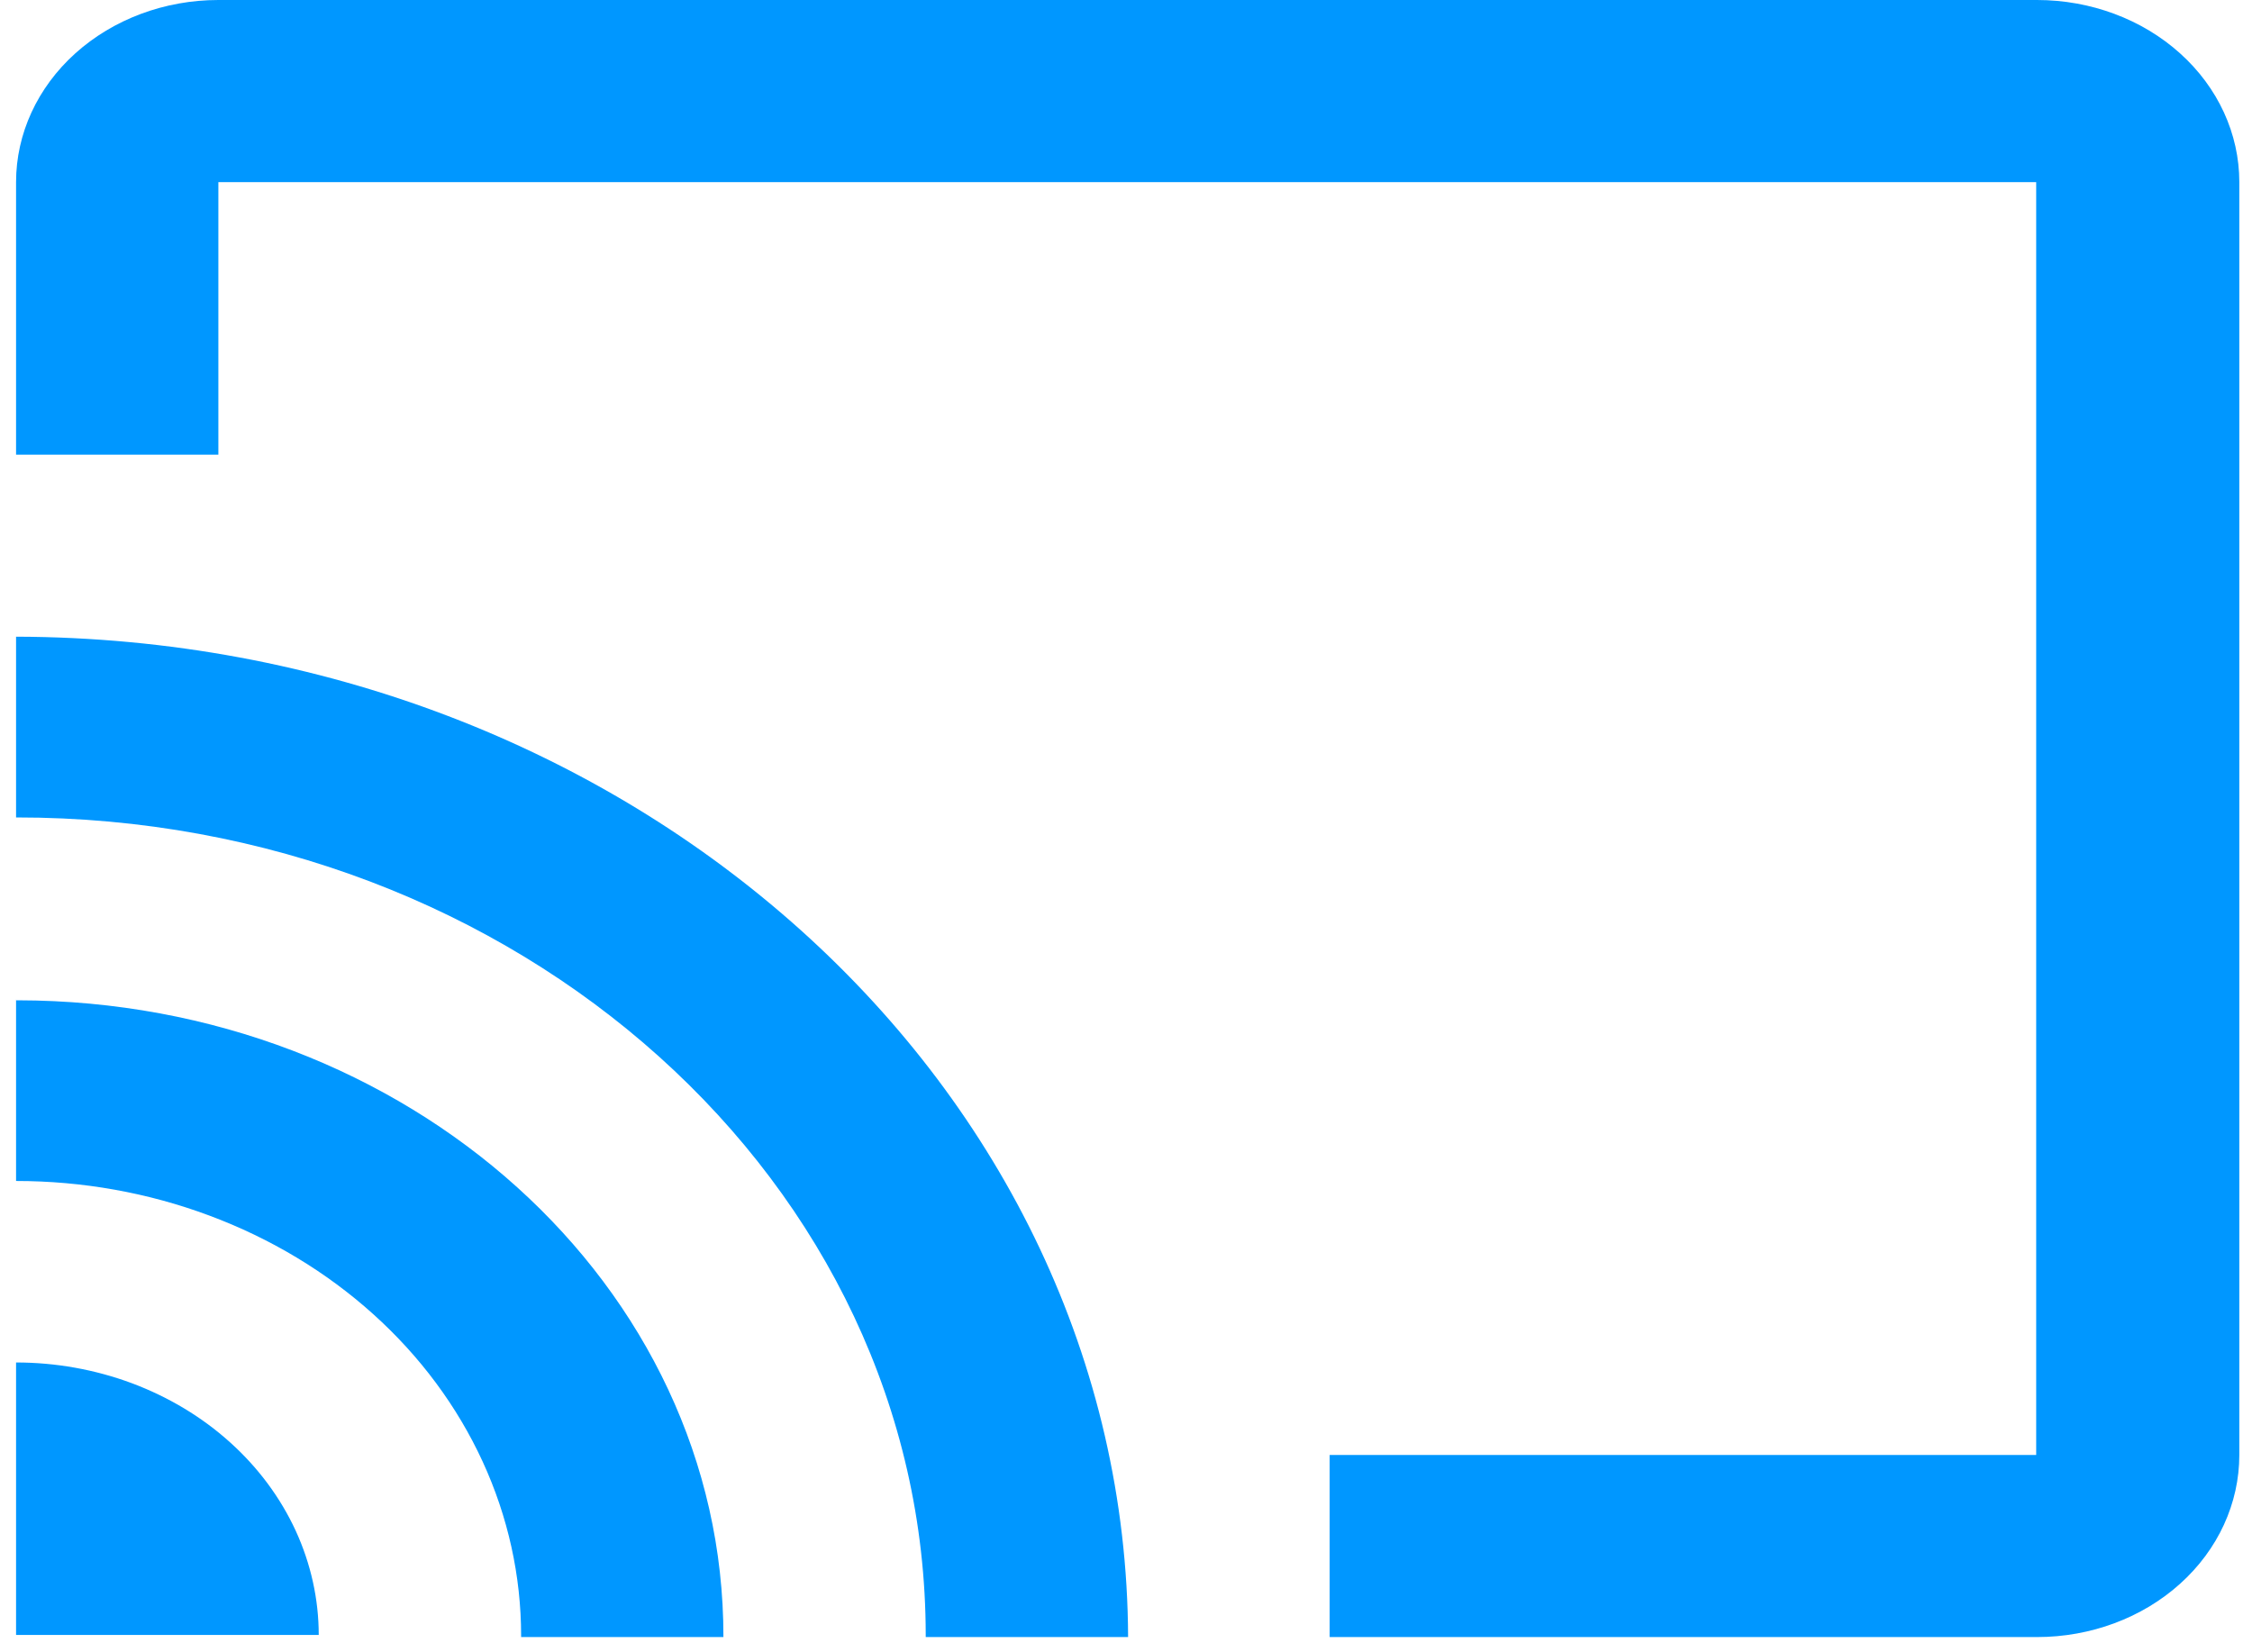
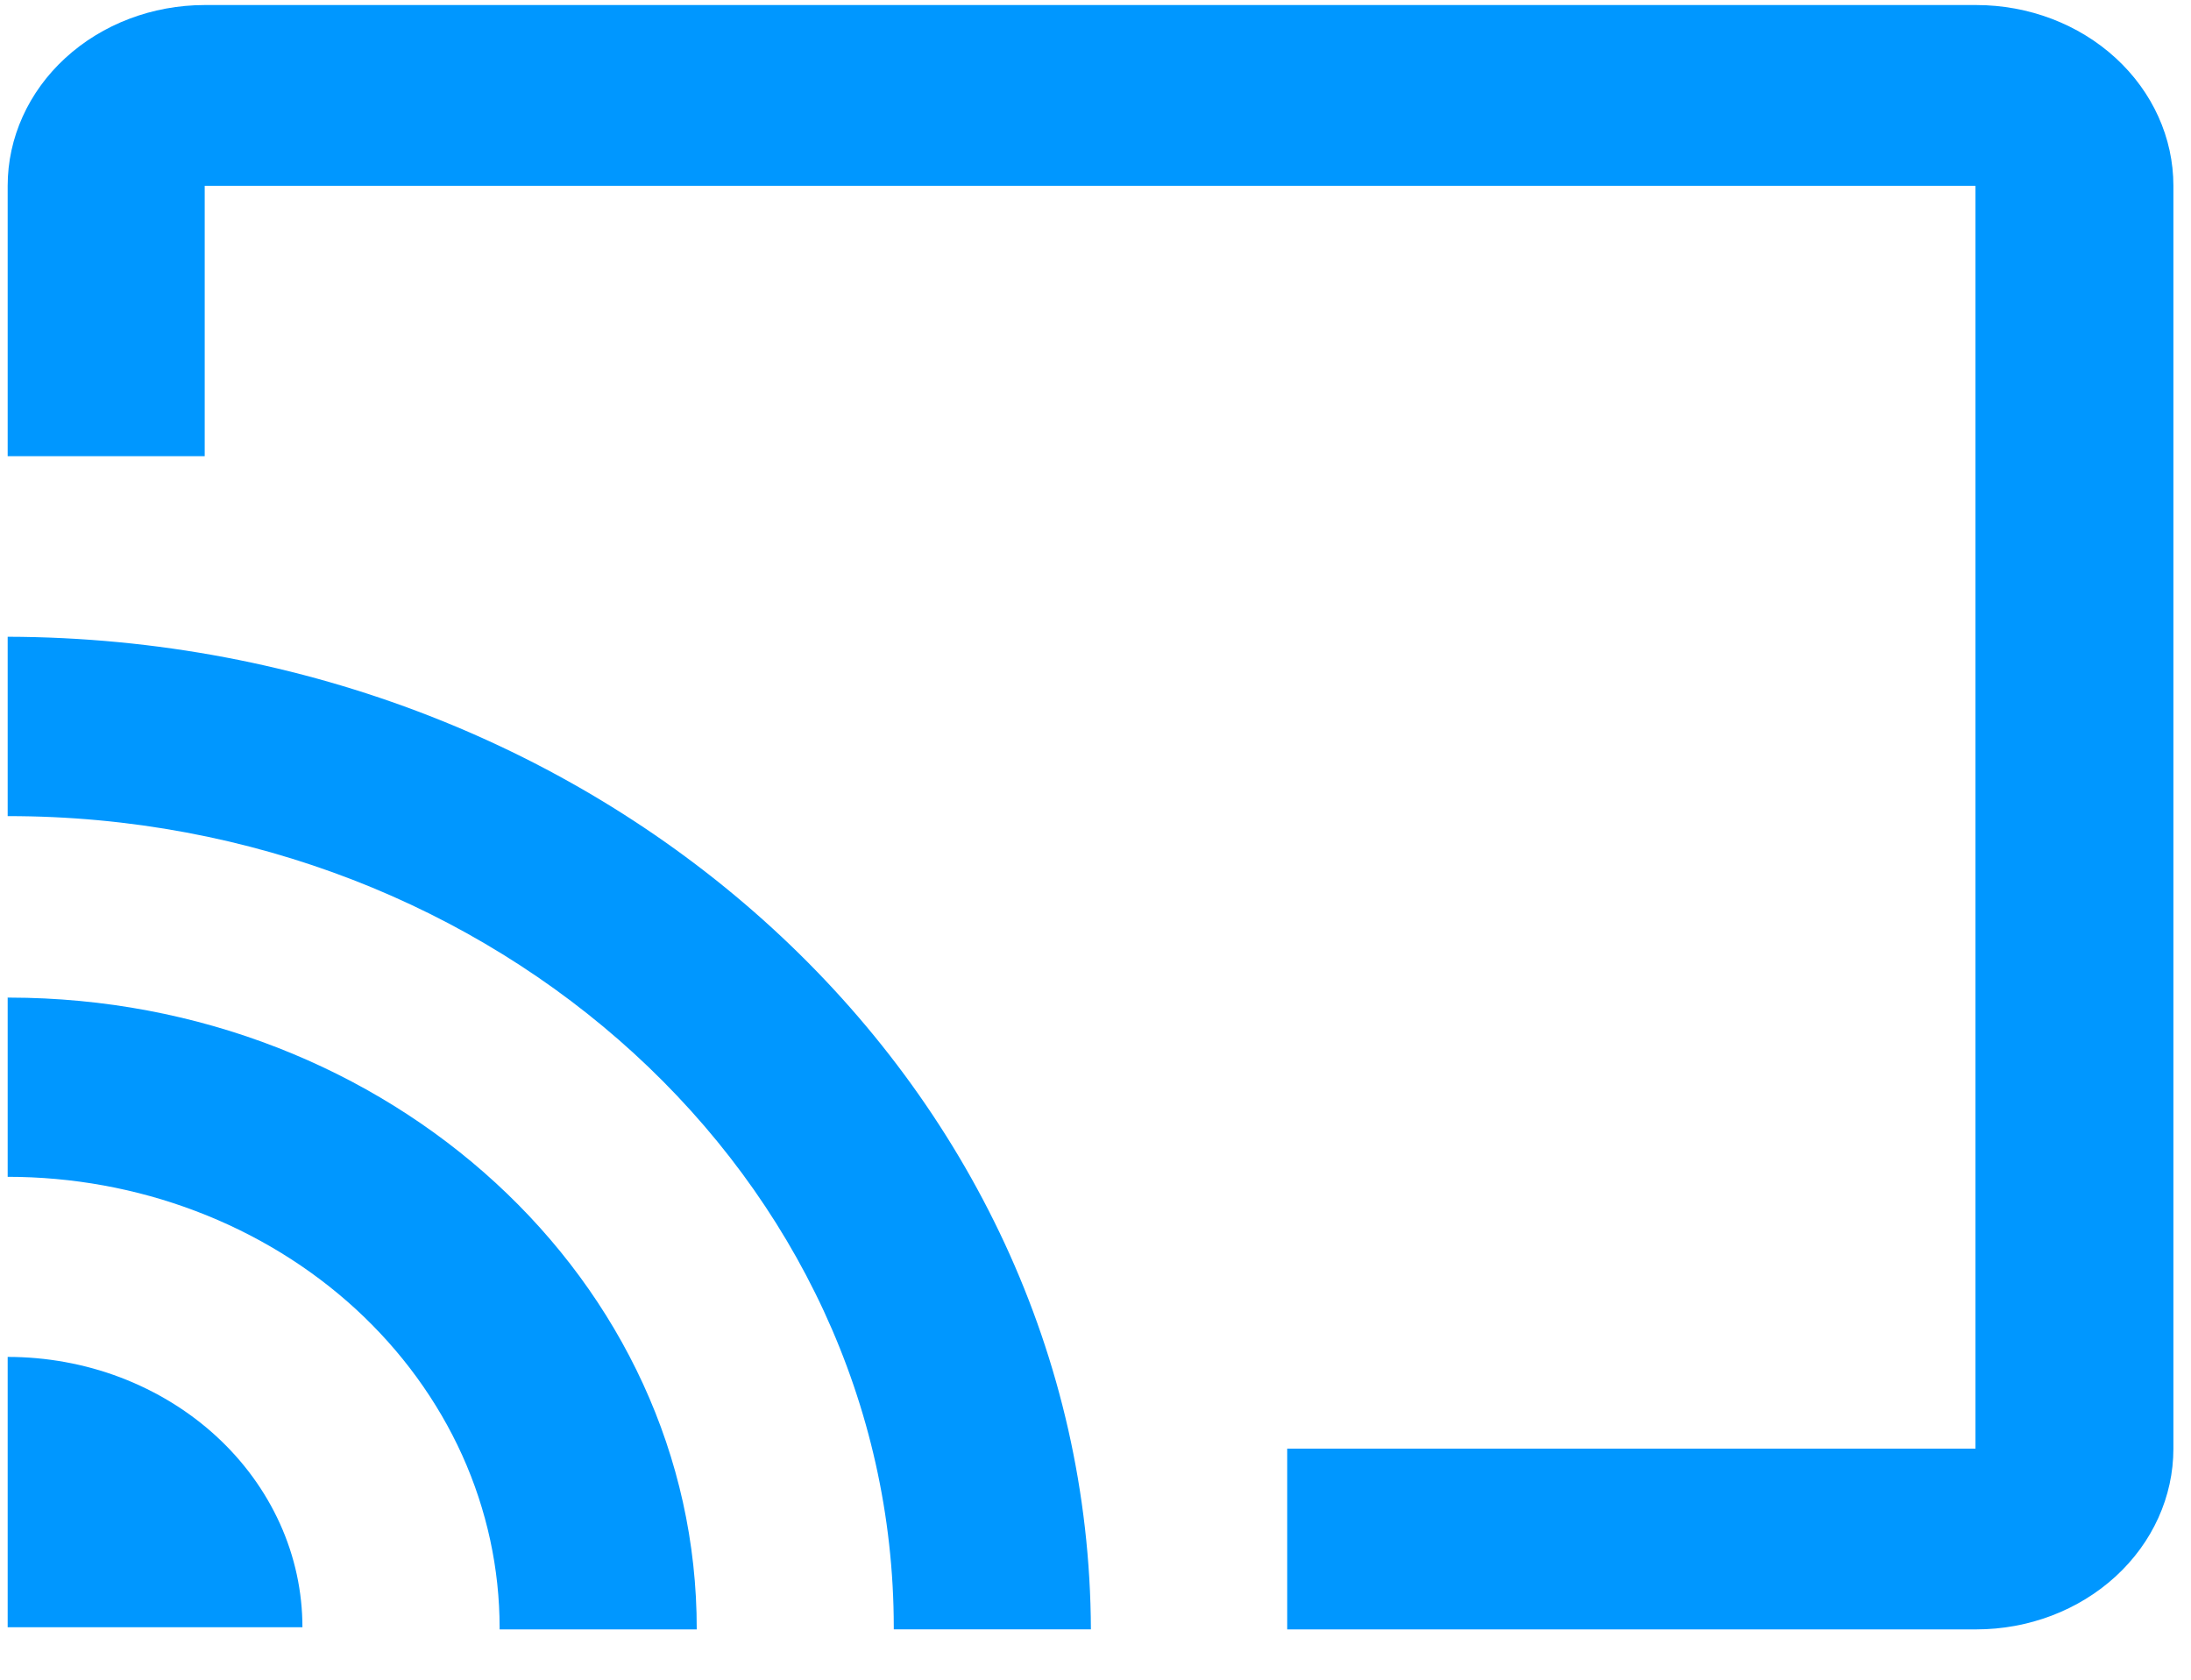
- <svg xmlns="http://www.w3.org/2000/svg" width="30" height="22" viewBox="0 0 30 22" fill="none">
-   <path d="M27.125 0H2.909C2.194 0 1.509 0.256 1.003 0.711C0.498 1.166 0.214 1.783 0.214 2.426V6.057H2.909V2.426H27.125V19.383H17.713V21.809H27.136C27.851 21.809 28.537 21.554 29.042 21.099C29.548 20.644 29.831 20.027 29.831 19.383V2.426C29.831 1.783 29.548 1.166 29.042 0.711C28.537 0.256 27.851 0 27.136 0H27.125ZM0.214 18.151V21.781H4.246C4.246 21.305 4.141 20.832 3.939 20.392C3.736 19.952 3.439 19.551 3.064 19.214C2.69 18.877 2.245 18.61 1.756 18.427C1.267 18.245 0.743 18.151 0.214 18.151ZM0.214 13.307V15.733C1.098 15.733 1.973 15.889 2.789 16.194C3.605 16.498 4.347 16.944 4.972 17.507C5.597 18.069 6.092 18.737 6.43 19.472C6.768 20.207 6.942 20.995 6.942 21.79V21.809H9.637C9.643 17.131 5.435 13.333 0.236 13.326H0.215L0.214 13.307ZM0.214 8.464V10.89C6.902 10.885 12.327 15.76 12.332 21.78V21.809H15.028C14.998 14.456 8.381 8.503 0.214 8.482V8.464Z" fill="#0097FF" />
+ <svg xmlns="http://www.w3.org/2000/svg" width="30" height="23" viewBox="0 0 30 23" fill="none">
+   <path d="M27.049 0.069H2.803C2.087 0.069 1.401 0.33 0.895 0.794C0.389 1.258 0.105 1.887 0.105 2.544V6.246H2.803V2.544H27.049V19.836H17.625V22.311H27.06C27.776 22.311 28.462 22.05 28.968 21.586C29.474 21.122 29.759 20.493 29.759 19.836V2.544C29.759 1.887 29.474 1.258 28.968 0.794C28.462 0.33 27.776 0.069 27.06 0.069H27.049ZM0.105 18.58V22.282H4.141C4.141 21.796 4.037 21.314 3.834 20.865C3.631 20.416 3.334 20.008 2.959 19.664C2.584 19.32 2.139 19.048 1.649 18.861C1.159 18.675 0.634 18.58 0.104 18.58H0.105ZM0.105 13.64V16.114C0.989 16.114 1.865 16.273 2.683 16.584C3.5 16.894 4.243 17.349 4.869 17.923C5.494 18.497 5.99 19.178 6.329 19.927C6.667 20.677 6.841 21.48 6.841 22.291V22.311H9.54C9.546 17.539 5.332 13.666 0.127 13.66H0.106L0.105 13.64ZM0.105 8.701V11.175C6.8 11.17 12.233 16.142 12.238 22.281V22.31H14.937C14.907 14.812 8.282 8.741 0.105 8.719V8.701Z" fill="#0097FF" />
</svg>
